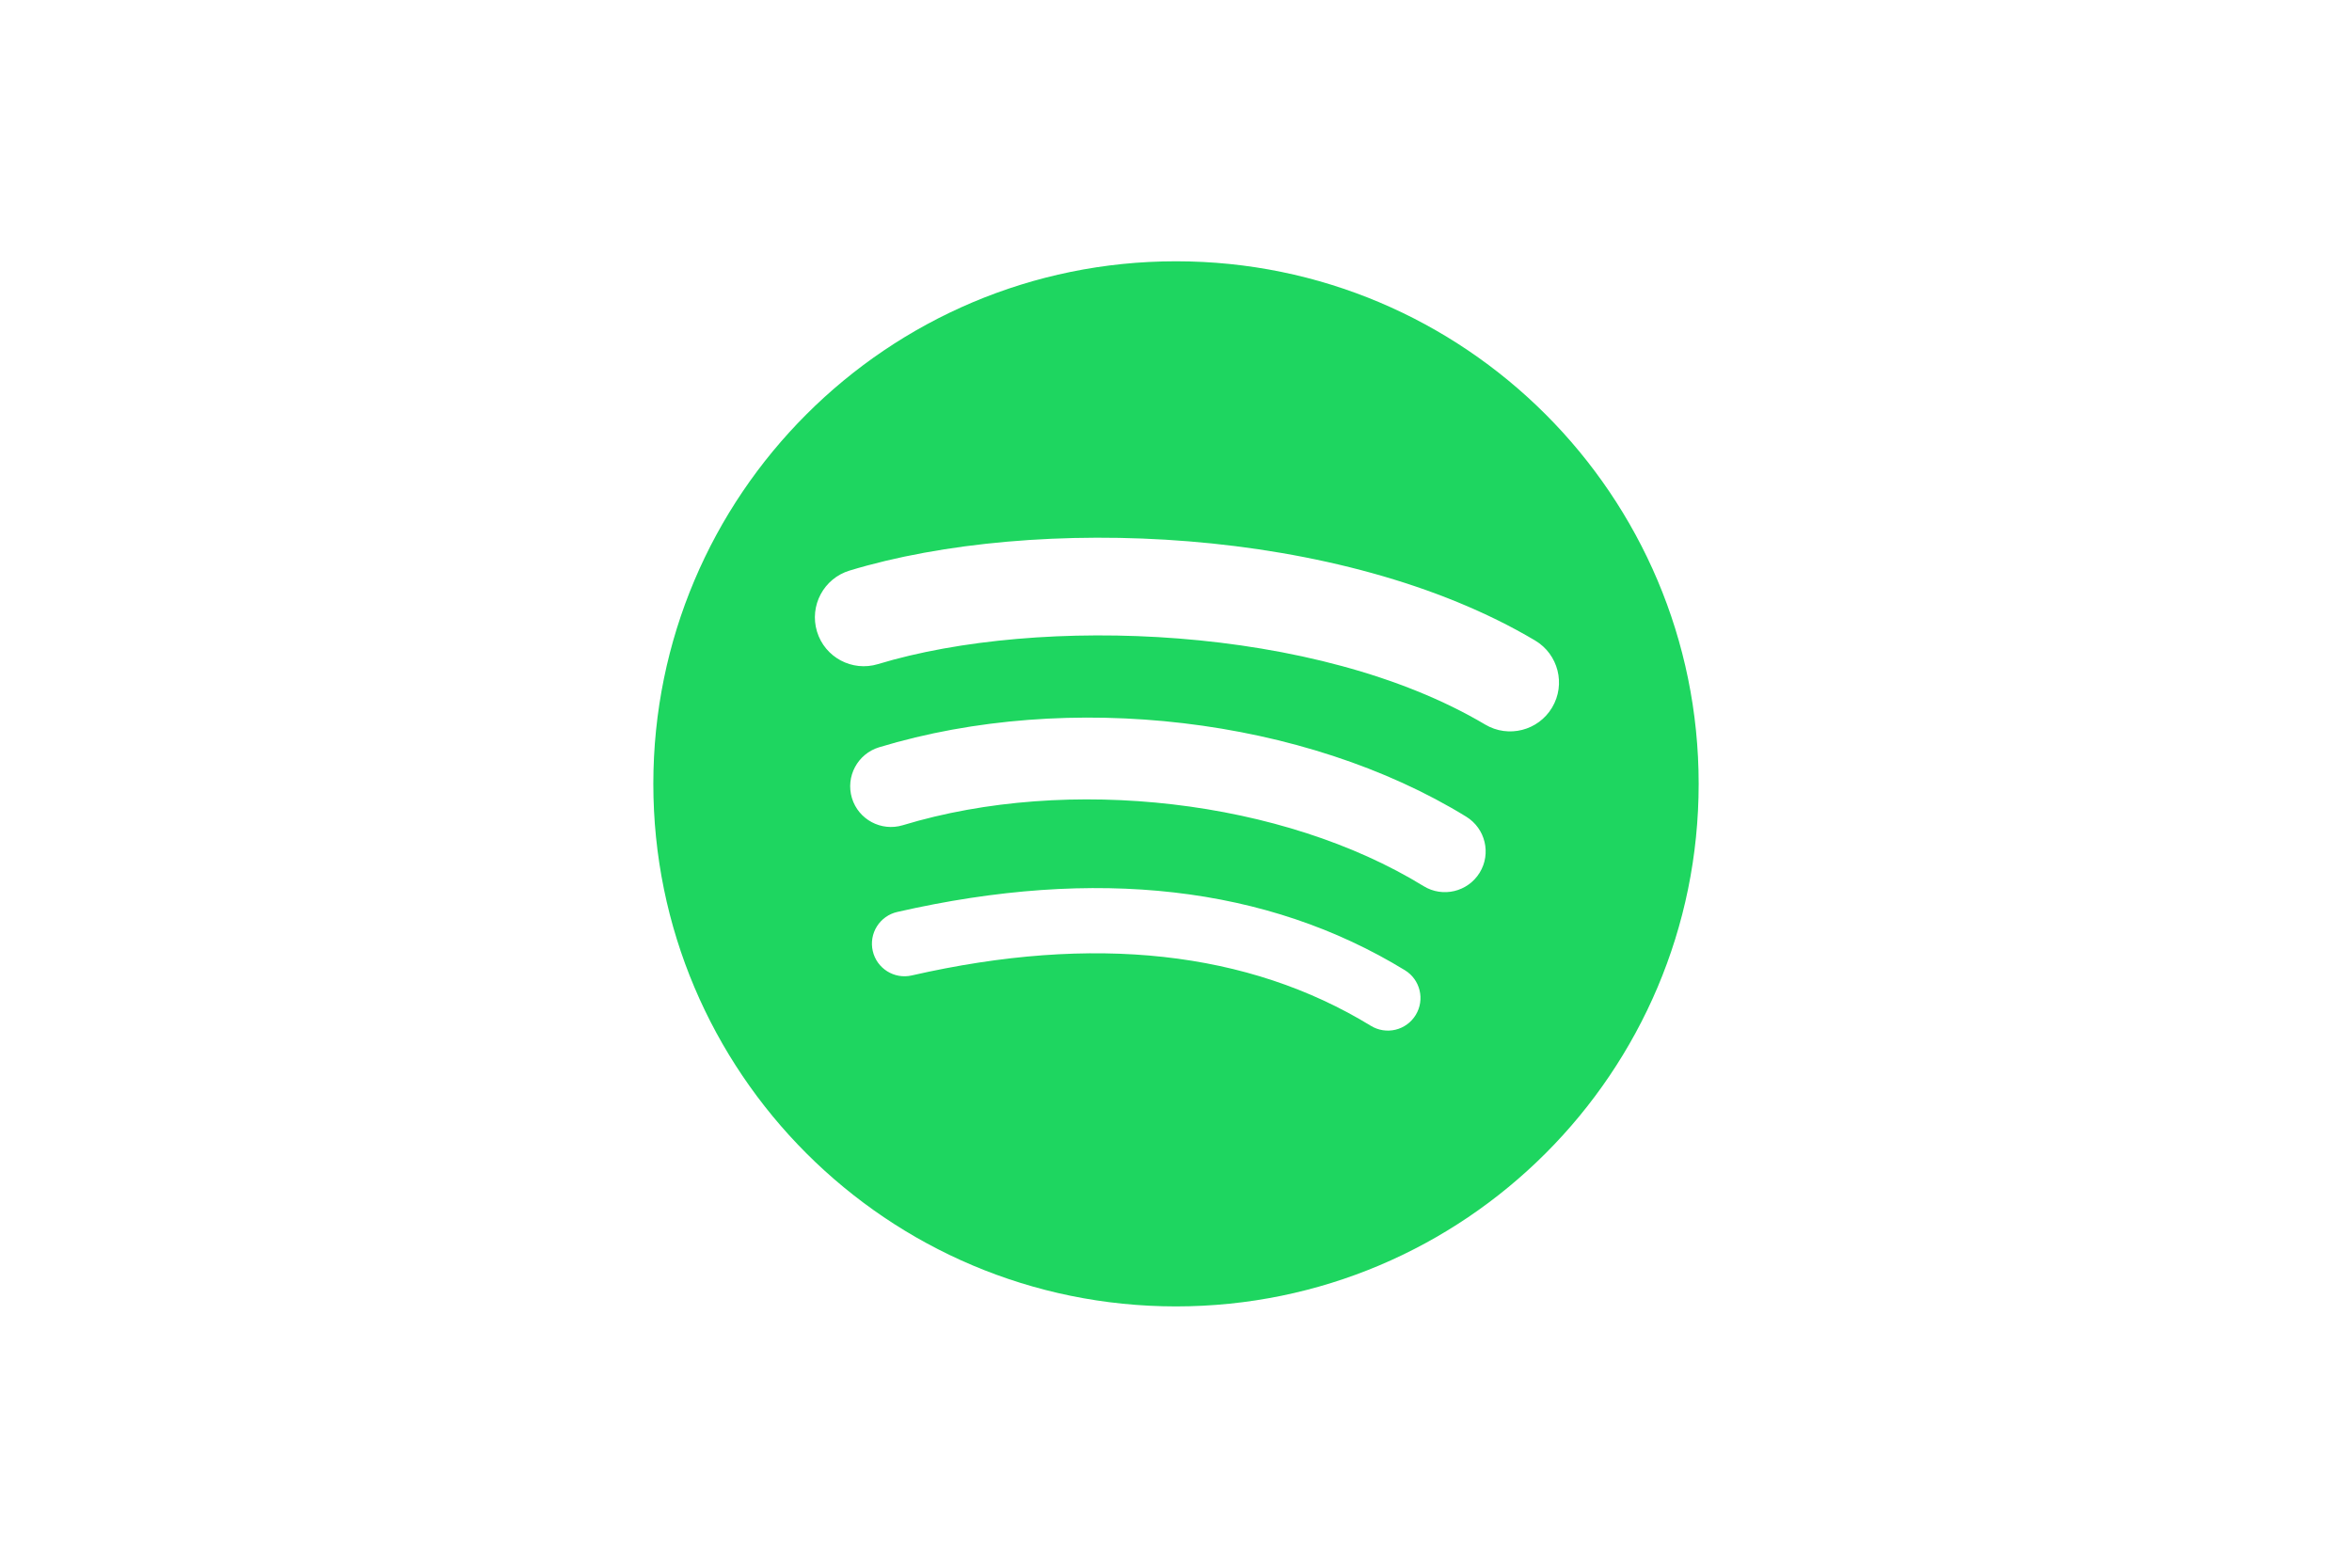
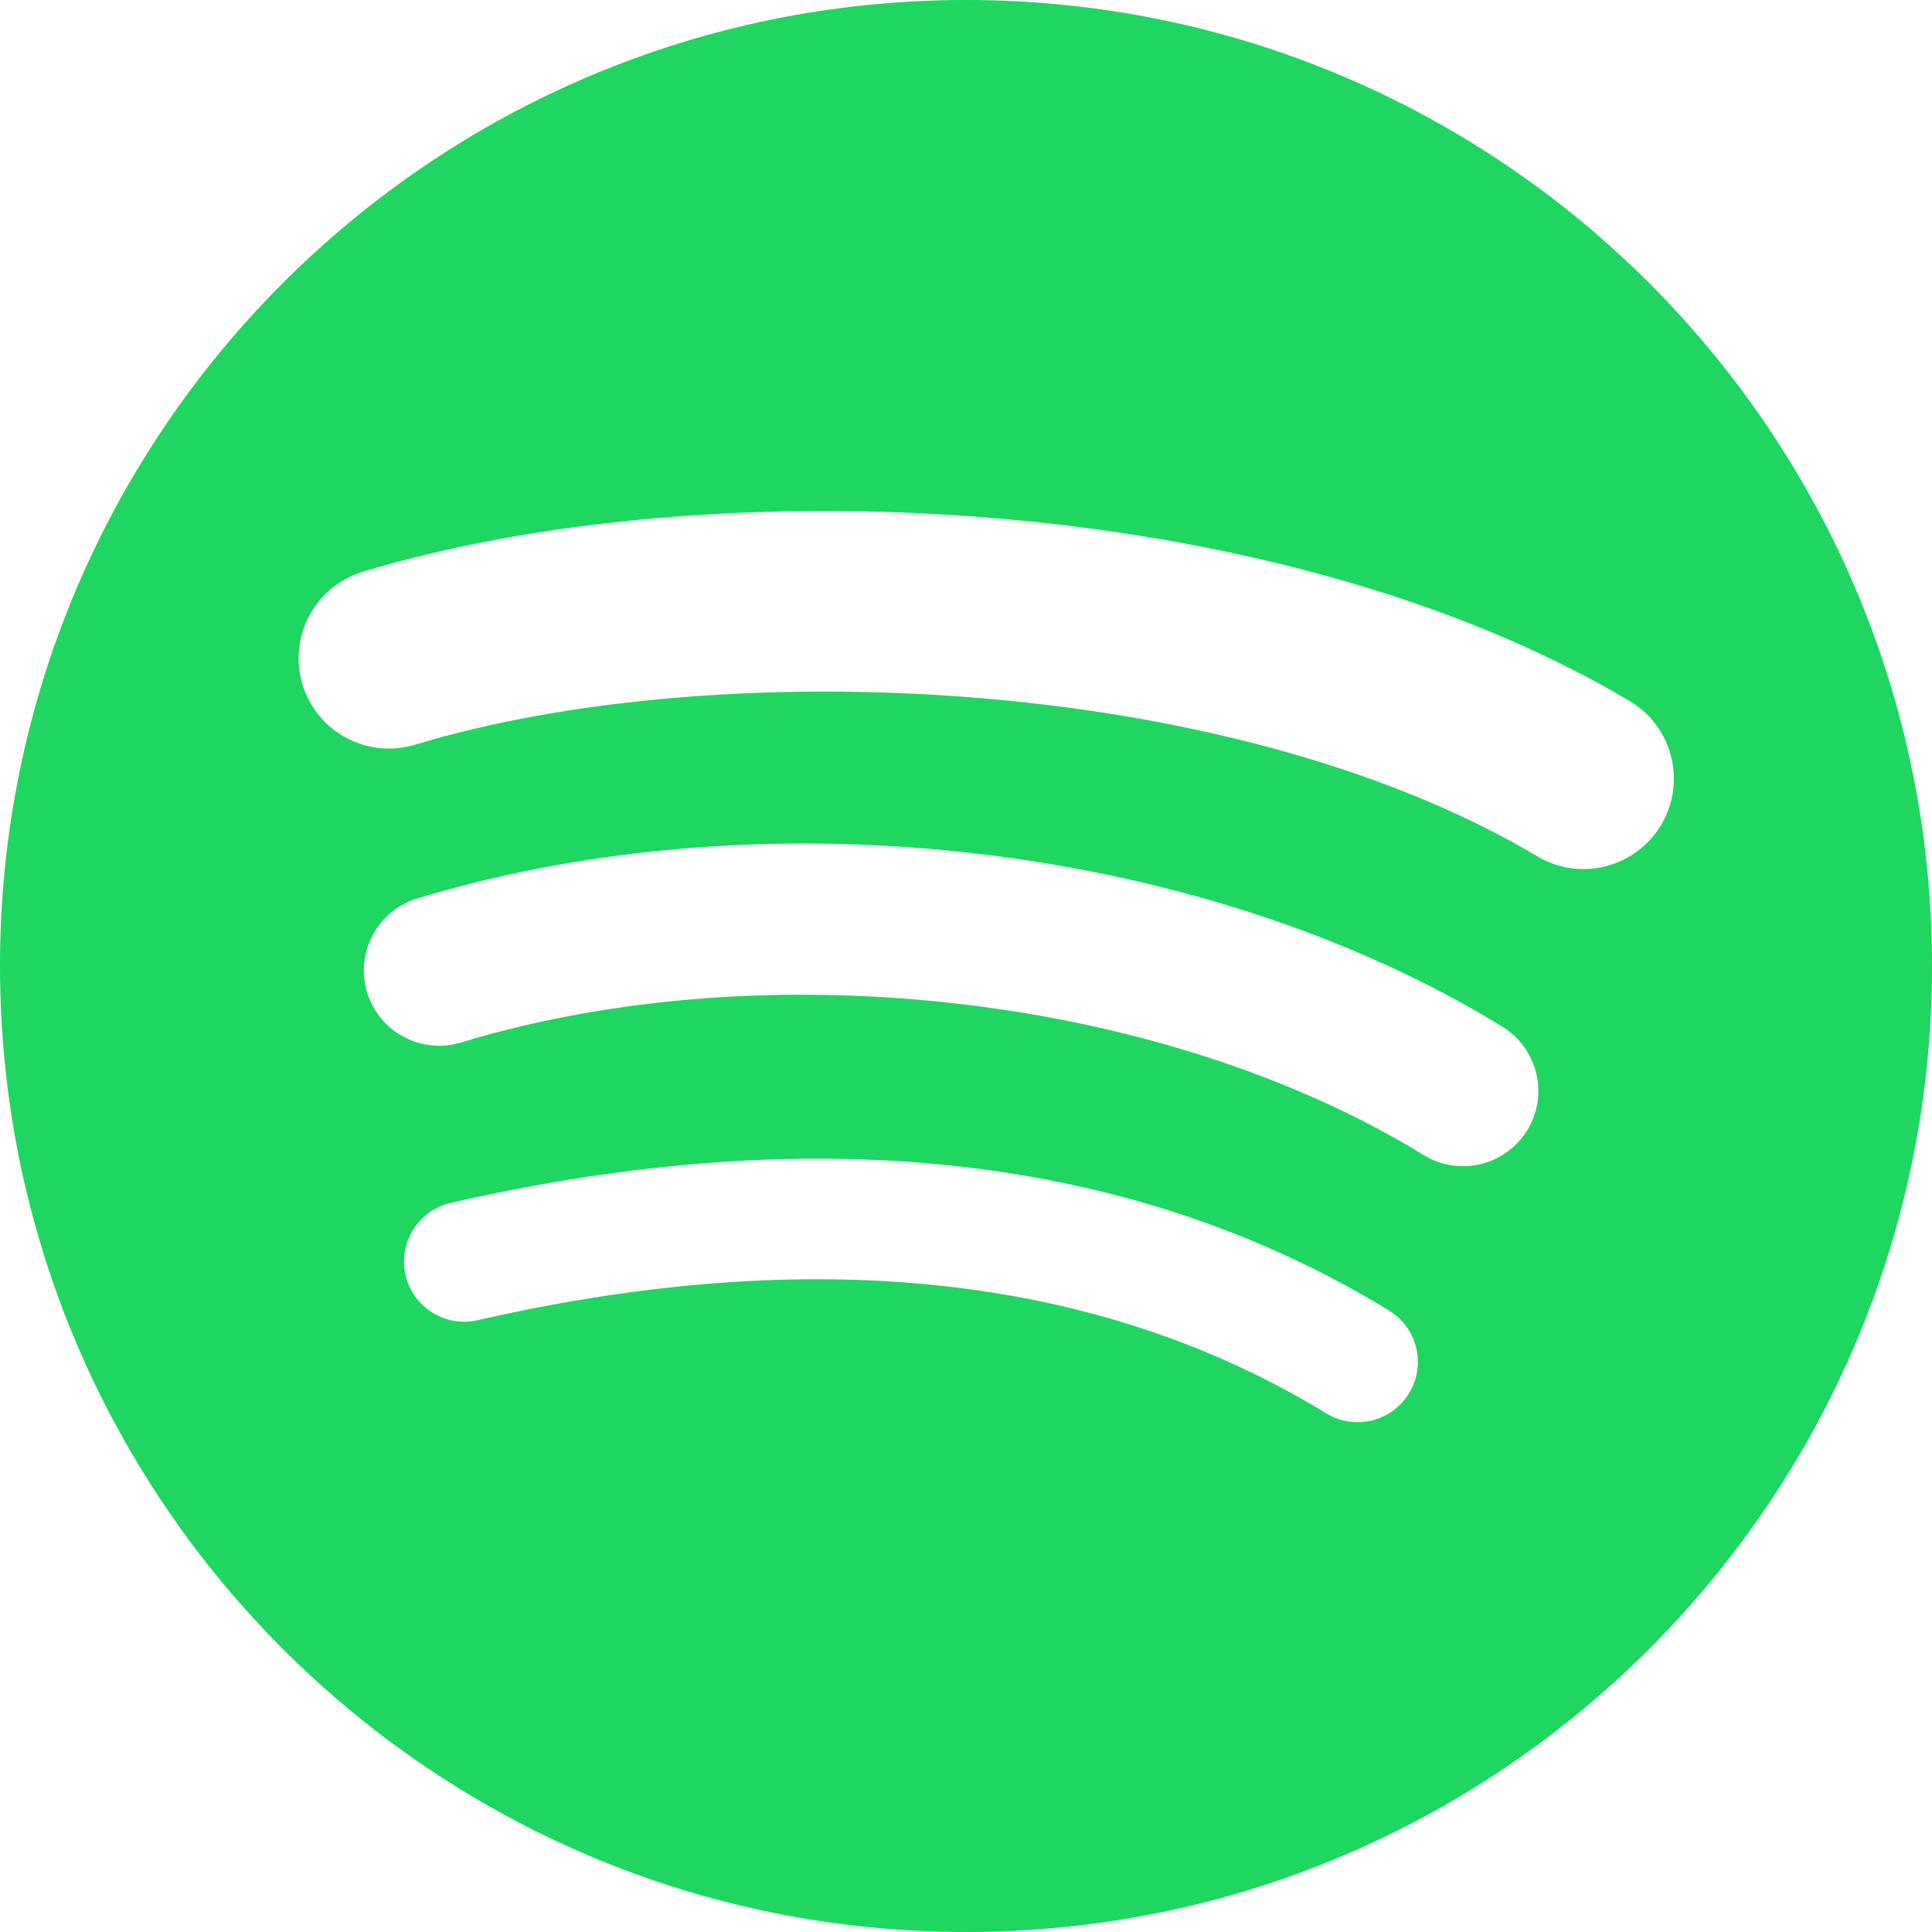
- <svg xmlns="http://www.w3.org/2000/svg" height="400" width="600" viewBox="-33.497 -55.829 290.311 334.974">
+ <svg xmlns="http://www.w3.org/2000/svg" width="320" height="320" viewBox="0 0 223.316 223.316" className="flex-shrink-0">
  <path d="M177.707 98.987c-35.992-21.375-95.36-23.34-129.719-12.912-5.519 1.674-11.353-1.44-13.024-6.958-1.672-5.521 1.439-11.352 6.96-13.029 39.443-11.972 105.008-9.66 146.443 14.936 4.964 2.947 6.59 9.356 3.649 14.31-2.944 4.963-9.359 6.6-14.31 3.653m-1.178 31.658c-2.525 4.098-7.883 5.383-11.975 2.867-30.005-18.444-75.762-23.788-111.262-13.012-4.603 1.39-9.466-1.204-10.864-5.8a8.717 8.717 0 015.805-10.856c40.553-12.307 90.968-6.347 125.432 14.833 4.092 2.52 5.38 7.88 2.864 11.968m-13.663 30.404a6.954 6.954 0 01-9.569 2.316c-26.22-16.025-59.223-19.644-98.09-10.766a6.955 6.955 0 01-8.331-5.232 6.95 6.95 0 015.233-8.334c42.533-9.722 79.017-5.538 108.448 12.446a6.96 6.96 0 012.31 9.57M111.656 0C49.992 0 0 49.99 0 111.656c0 61.672 49.992 111.66 111.657 111.66 61.668 0 111.659-49.988 111.659-111.66C223.316 49.991 173.326 0 111.657 0" fill="#1ed660" />
</svg>
